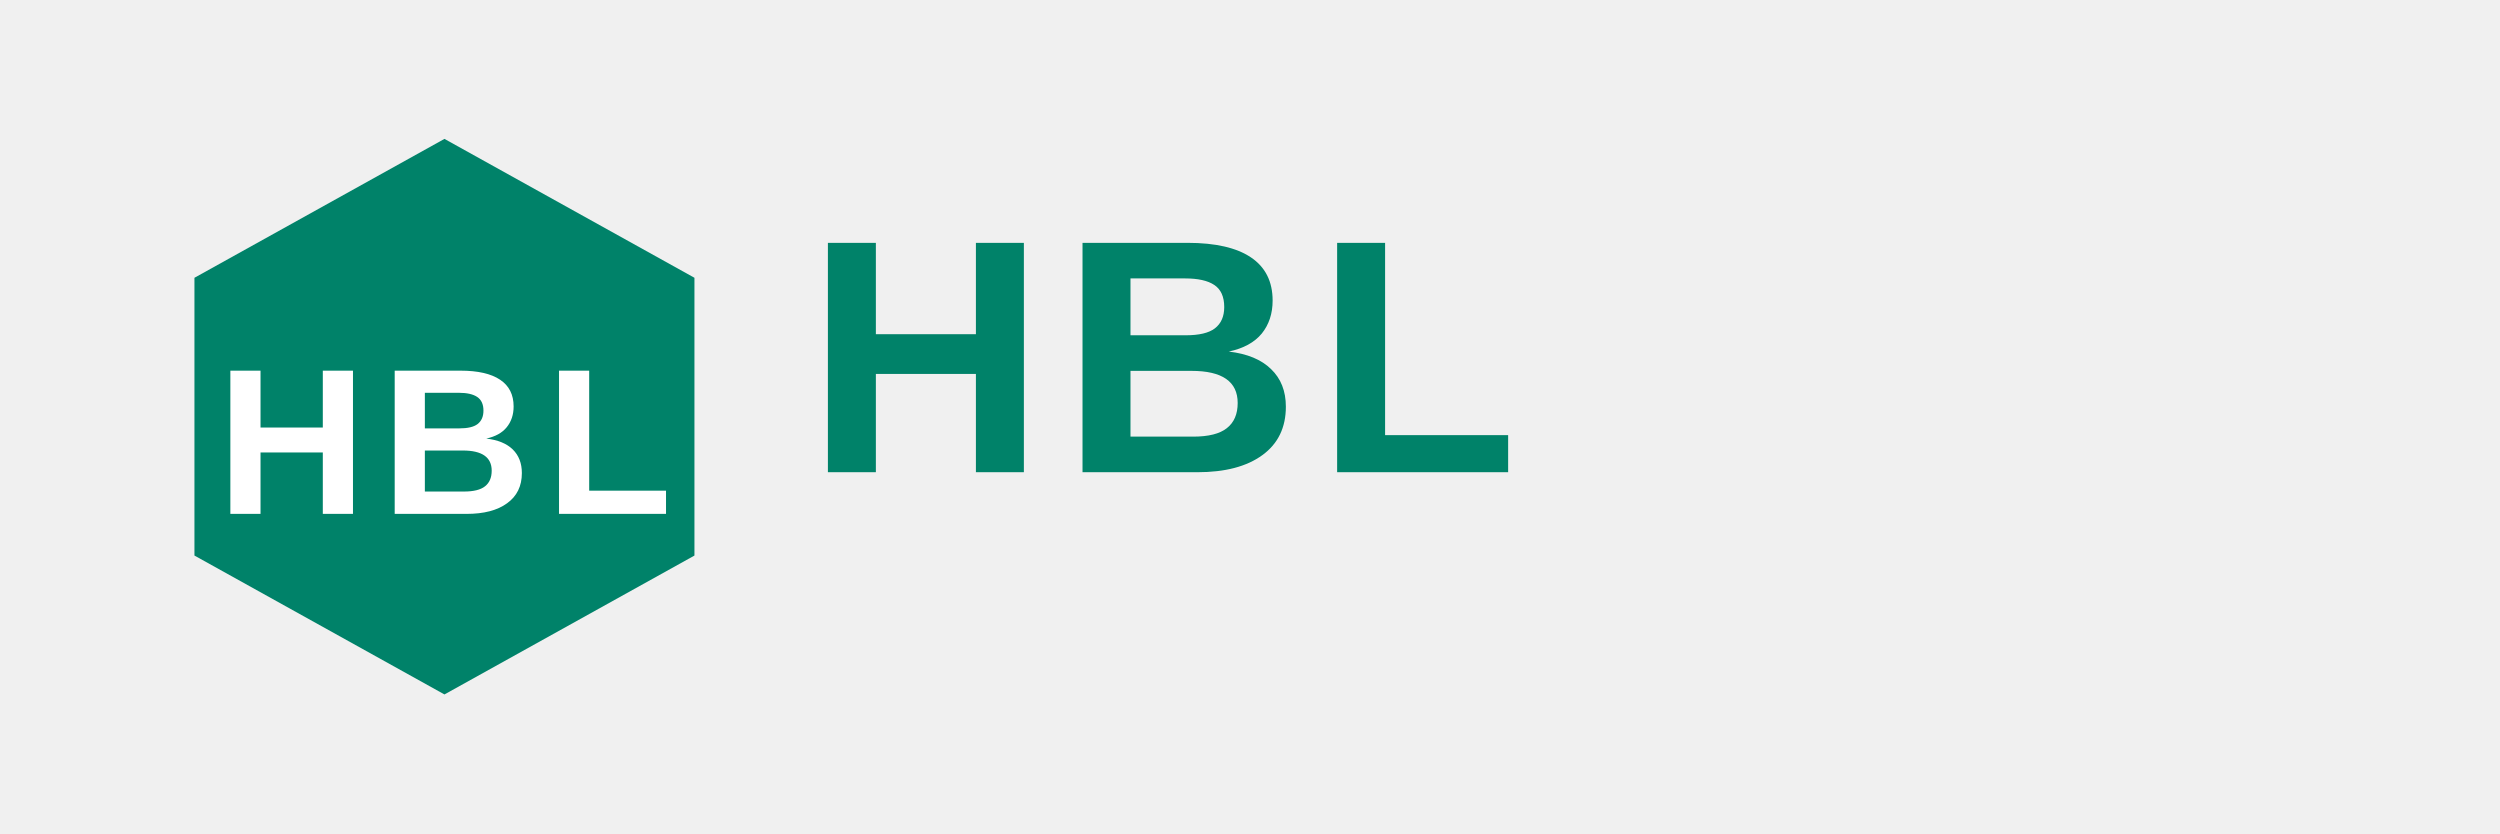
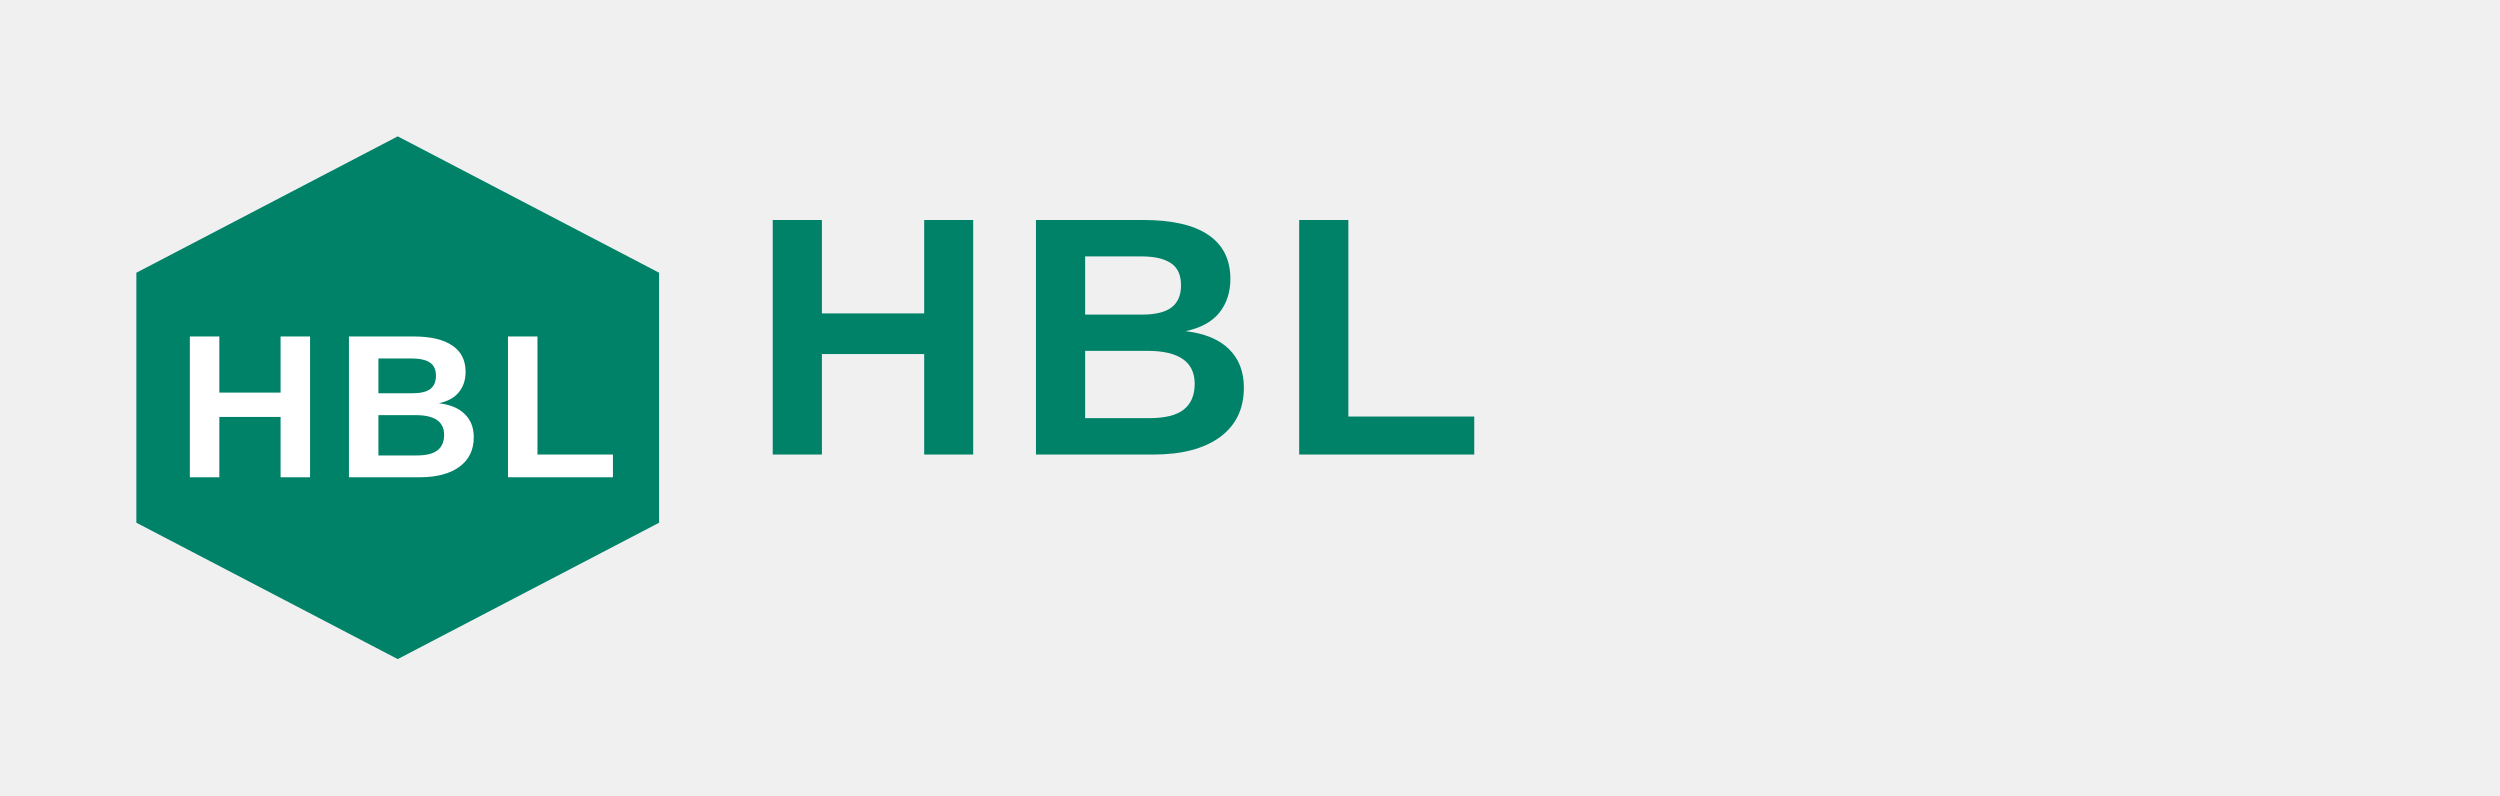
- <svg xmlns="http://www.w3.org/2000/svg" viewBox="0 0 180 60" width="100%" height="100%">
-   <g transform="translate(10, 8)">
-     <polygon points="22,2 40,12 40,32 22,42 4,32 4,12" fill="#008269" />
-     <text x="22" y="29" font-family="Arial, sans-serif" font-weight="900" font-size="15" fill="#FFFFFF" text-anchor="middle" letter-spacing="1">HBL</text>
+ <svg xmlns="http://www.w3.org/2000/svg" viewBox="0 0 220 70" width="100%" height="100%">
+   <g transform="translate(10, 10)">
+     <polygon points="25,2 48,14 48,36 25,48 2,36 2,14" fill="#008269" />
+     <text x="25" y="32" font-family="Arial, sans-serif" font-weight="900" font-size="18" fill="#FFFFFF" text-anchor="middle" letter-spacing="1">HBL</text>
  </g>
-   <text x="58" y="34" font-family="Arial, sans-serif" font-weight="900" font-size="24" fill="#008269" letter-spacing="1">HBL</text>
+   <text x="66" y="40" font-family="Arial, sans-serif" font-weight="900" font-size="30" fill="#008269" letter-spacing="1.5">HBL</text>
</svg>
